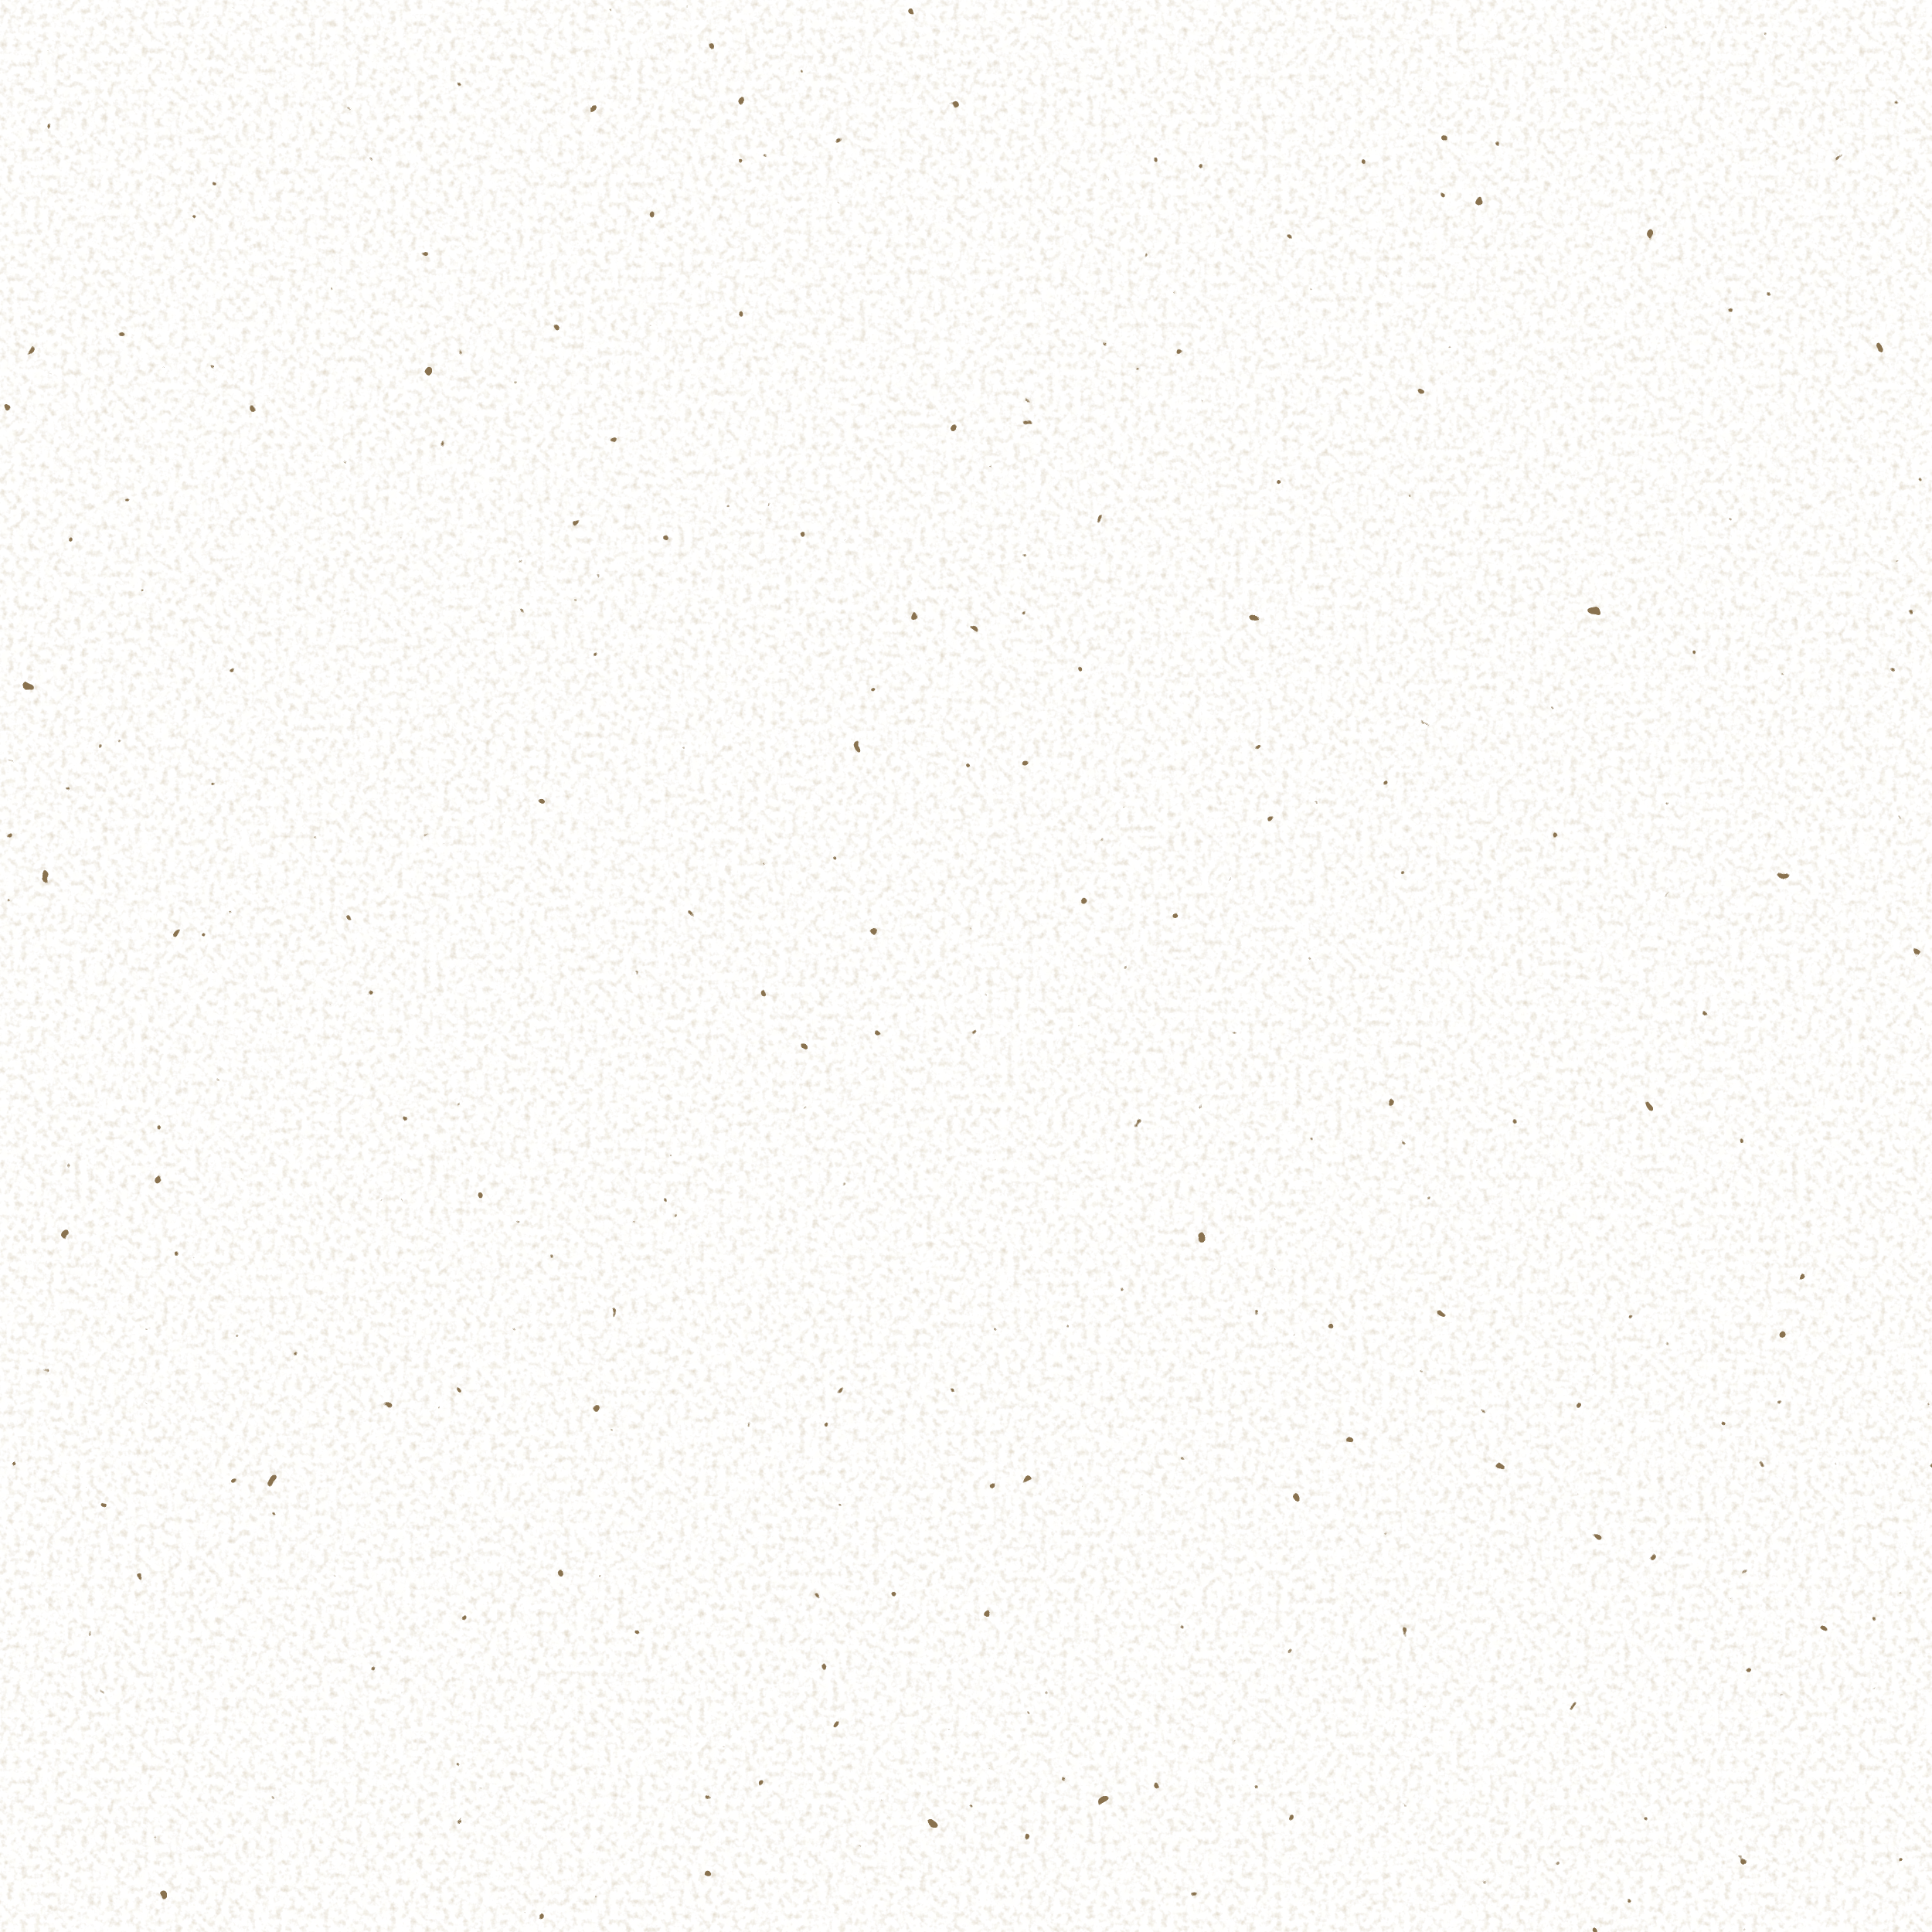
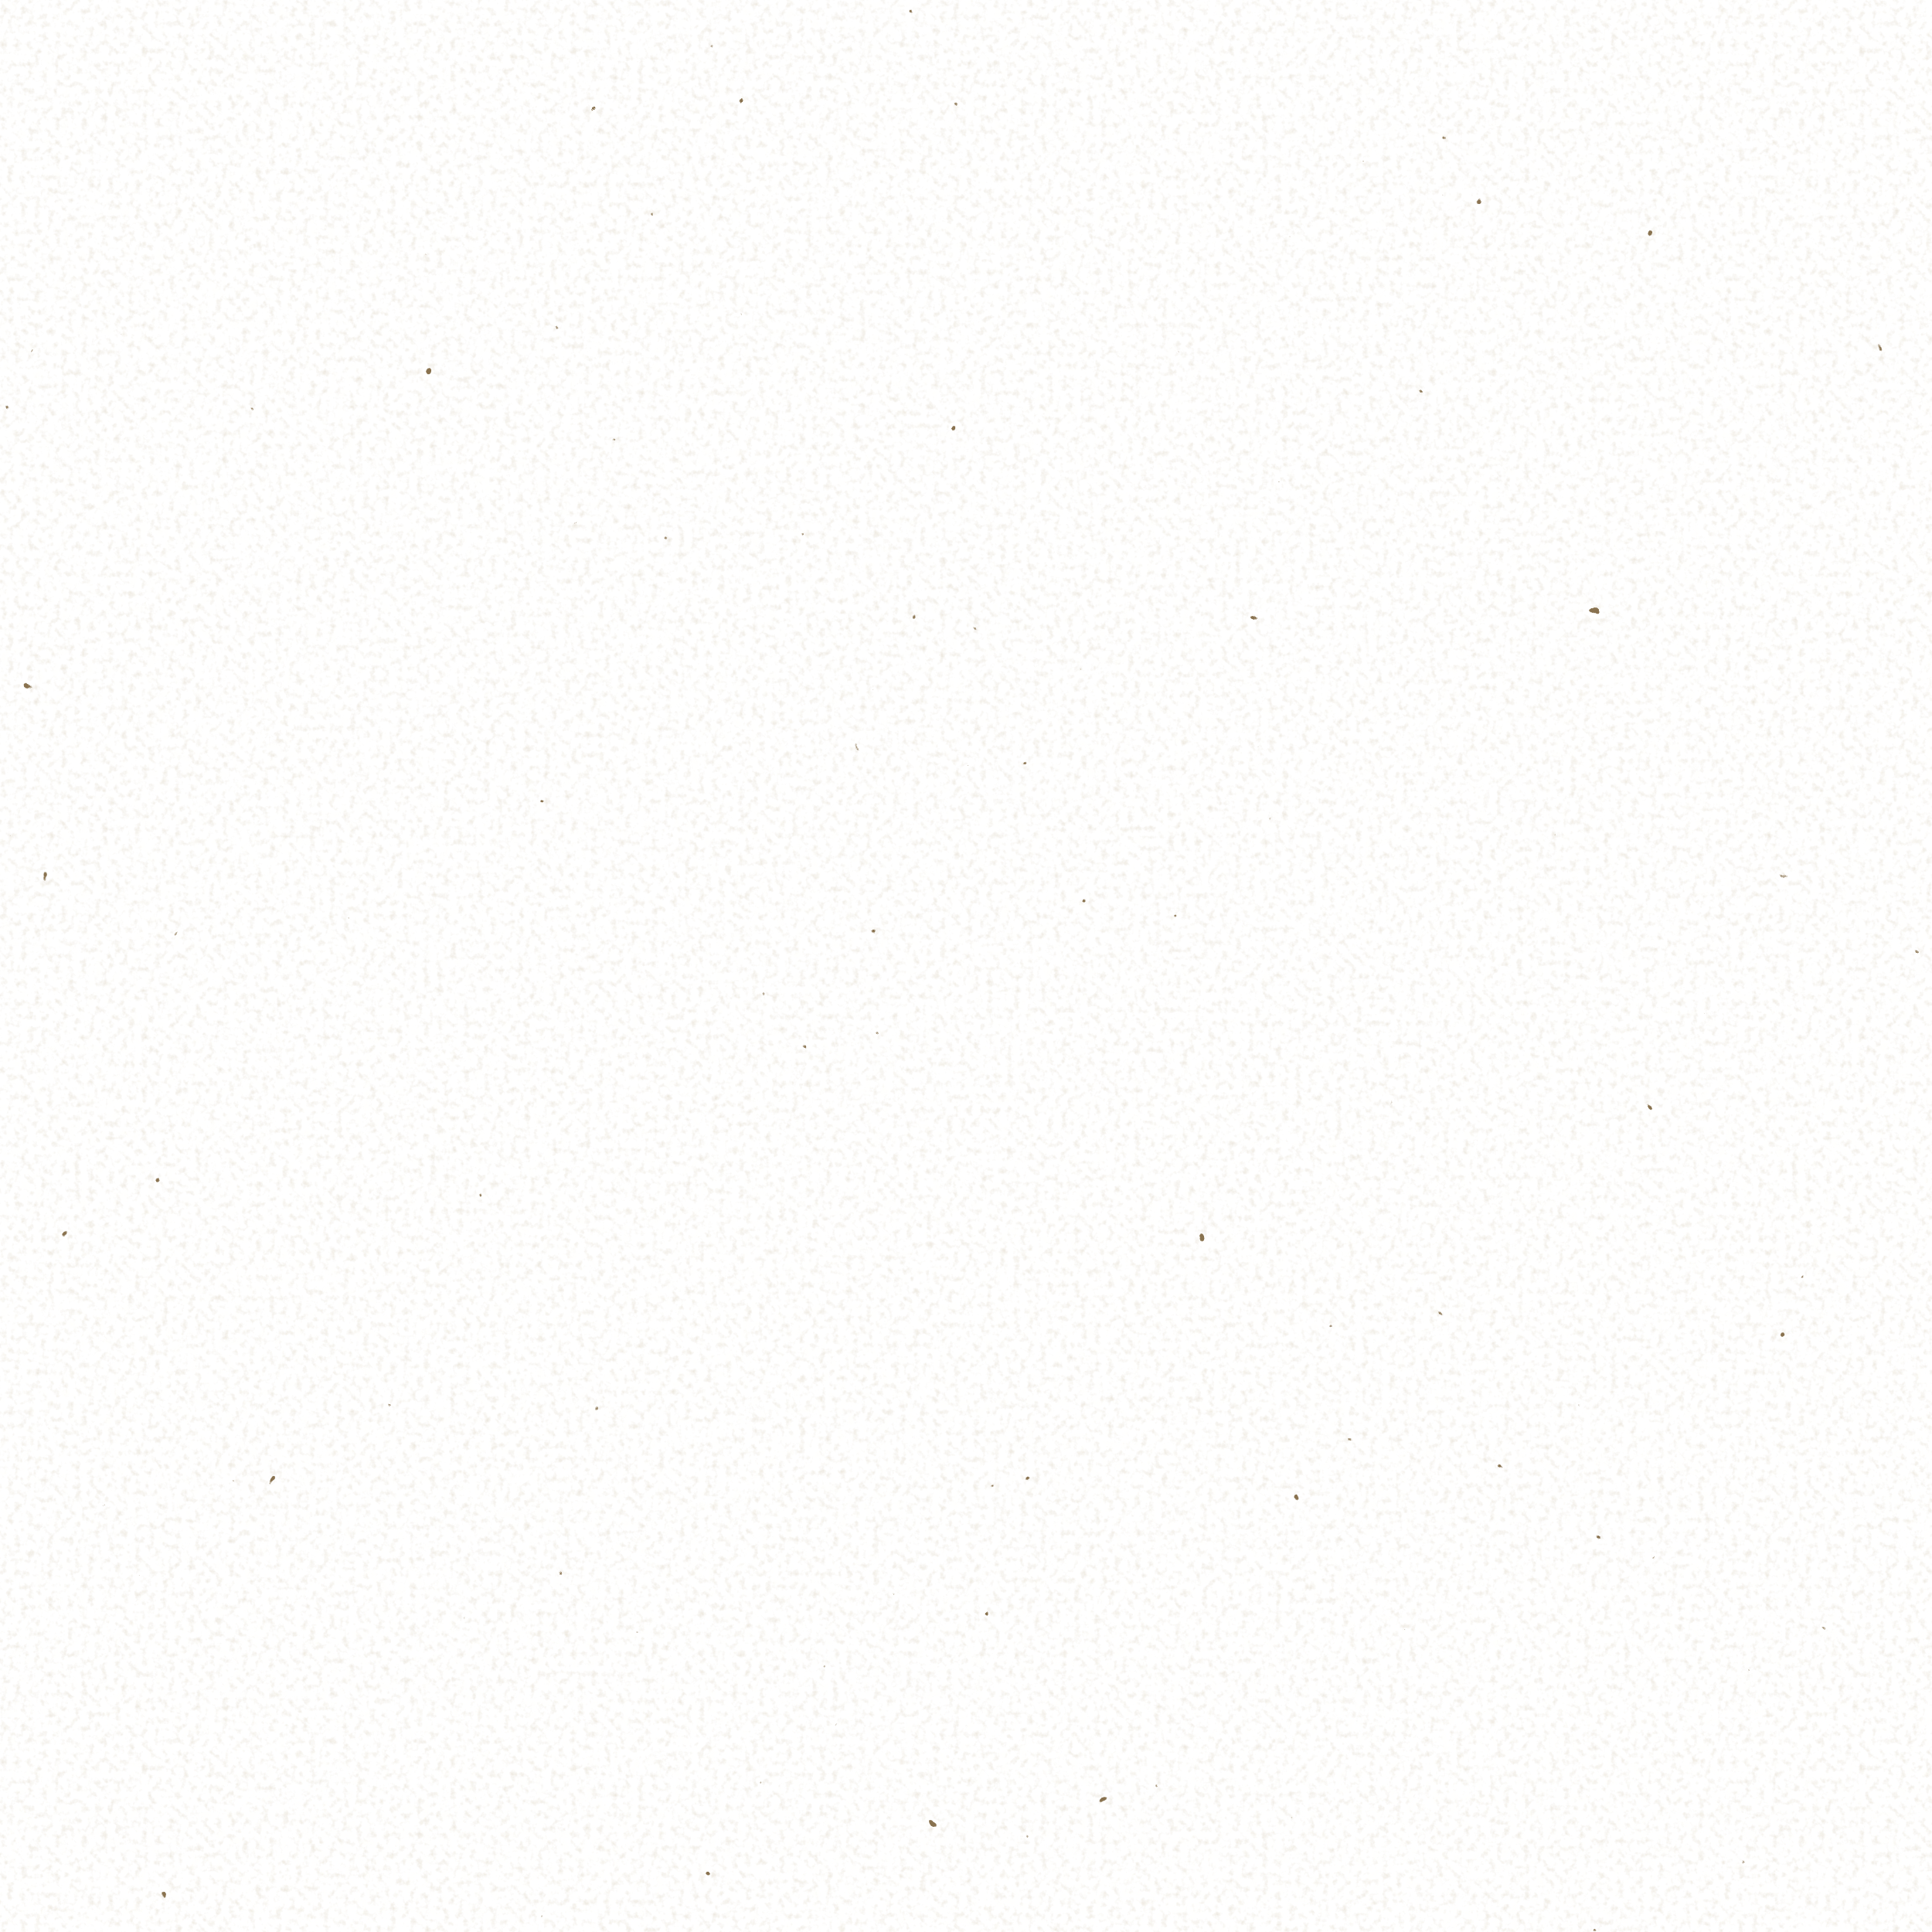
<svg xmlns="http://www.w3.org/2000/svg" width="320" height="320">
  <filter id="dark" x="0" y="0" width="100%" height="100%">
    <feTurbulence type="fractalNoise" baseFrequency=".9" numOctaves="3" seed="3" stitchTiles="stitch" />
-     <feColorMatrix values="0 0 0 0 .38  0 0 0 0 .27  0 0 0 0 .12  .7 0 0 0 -.34" />
+     <feColorMatrix values="0 0 0 0 .38  0 0 0 0 .27  0 0 0 0 .12  .45 0 0 0 -.23" />
  </filter>
  <filter id="light" x="0" y="0" width="100%" height="100%">
    <feTurbulence type="fractalNoise" baseFrequency=".7" numOctaves="2" seed="8" stitchTiles="stitch" />
-     <feColorMatrix values="0 0 0 0 1  0 0 0 0 .99  0 0 0 0 .94  1.2 0 0 0 -.52" />
+     <feColorMatrix values="0 0 0 0 1  0 0 0 0 .99  0 0 0 0 .94  .8 0 0 0 -.36" />
  </filter>
  <filter id="specks" x="0" y="0" width="100%" height="100%">
    <feTurbulence type="fractalNoise" baseFrequency=".32" numOctaves="2" seed="21" stitchTiles="stitch" />
-     <feColorMatrix values="0 0 0 0 .25  0 0 0 0 .17  0 0 0 0 .08  40 0 0 0 -32.6" />
+     <feColorMatrix values="0 0 0 0 .25  0 0 0 0 .17  0 0 0 0 .08  45 0 0 0 -38.4" />
  </filter>
  <rect width="100%" height="100%" filter="url(#dark)" />
  <rect width="100%" height="100%" filter="url(#light)" />
  <rect width="100%" height="100%" filter="url(#specks)" />
</svg>
